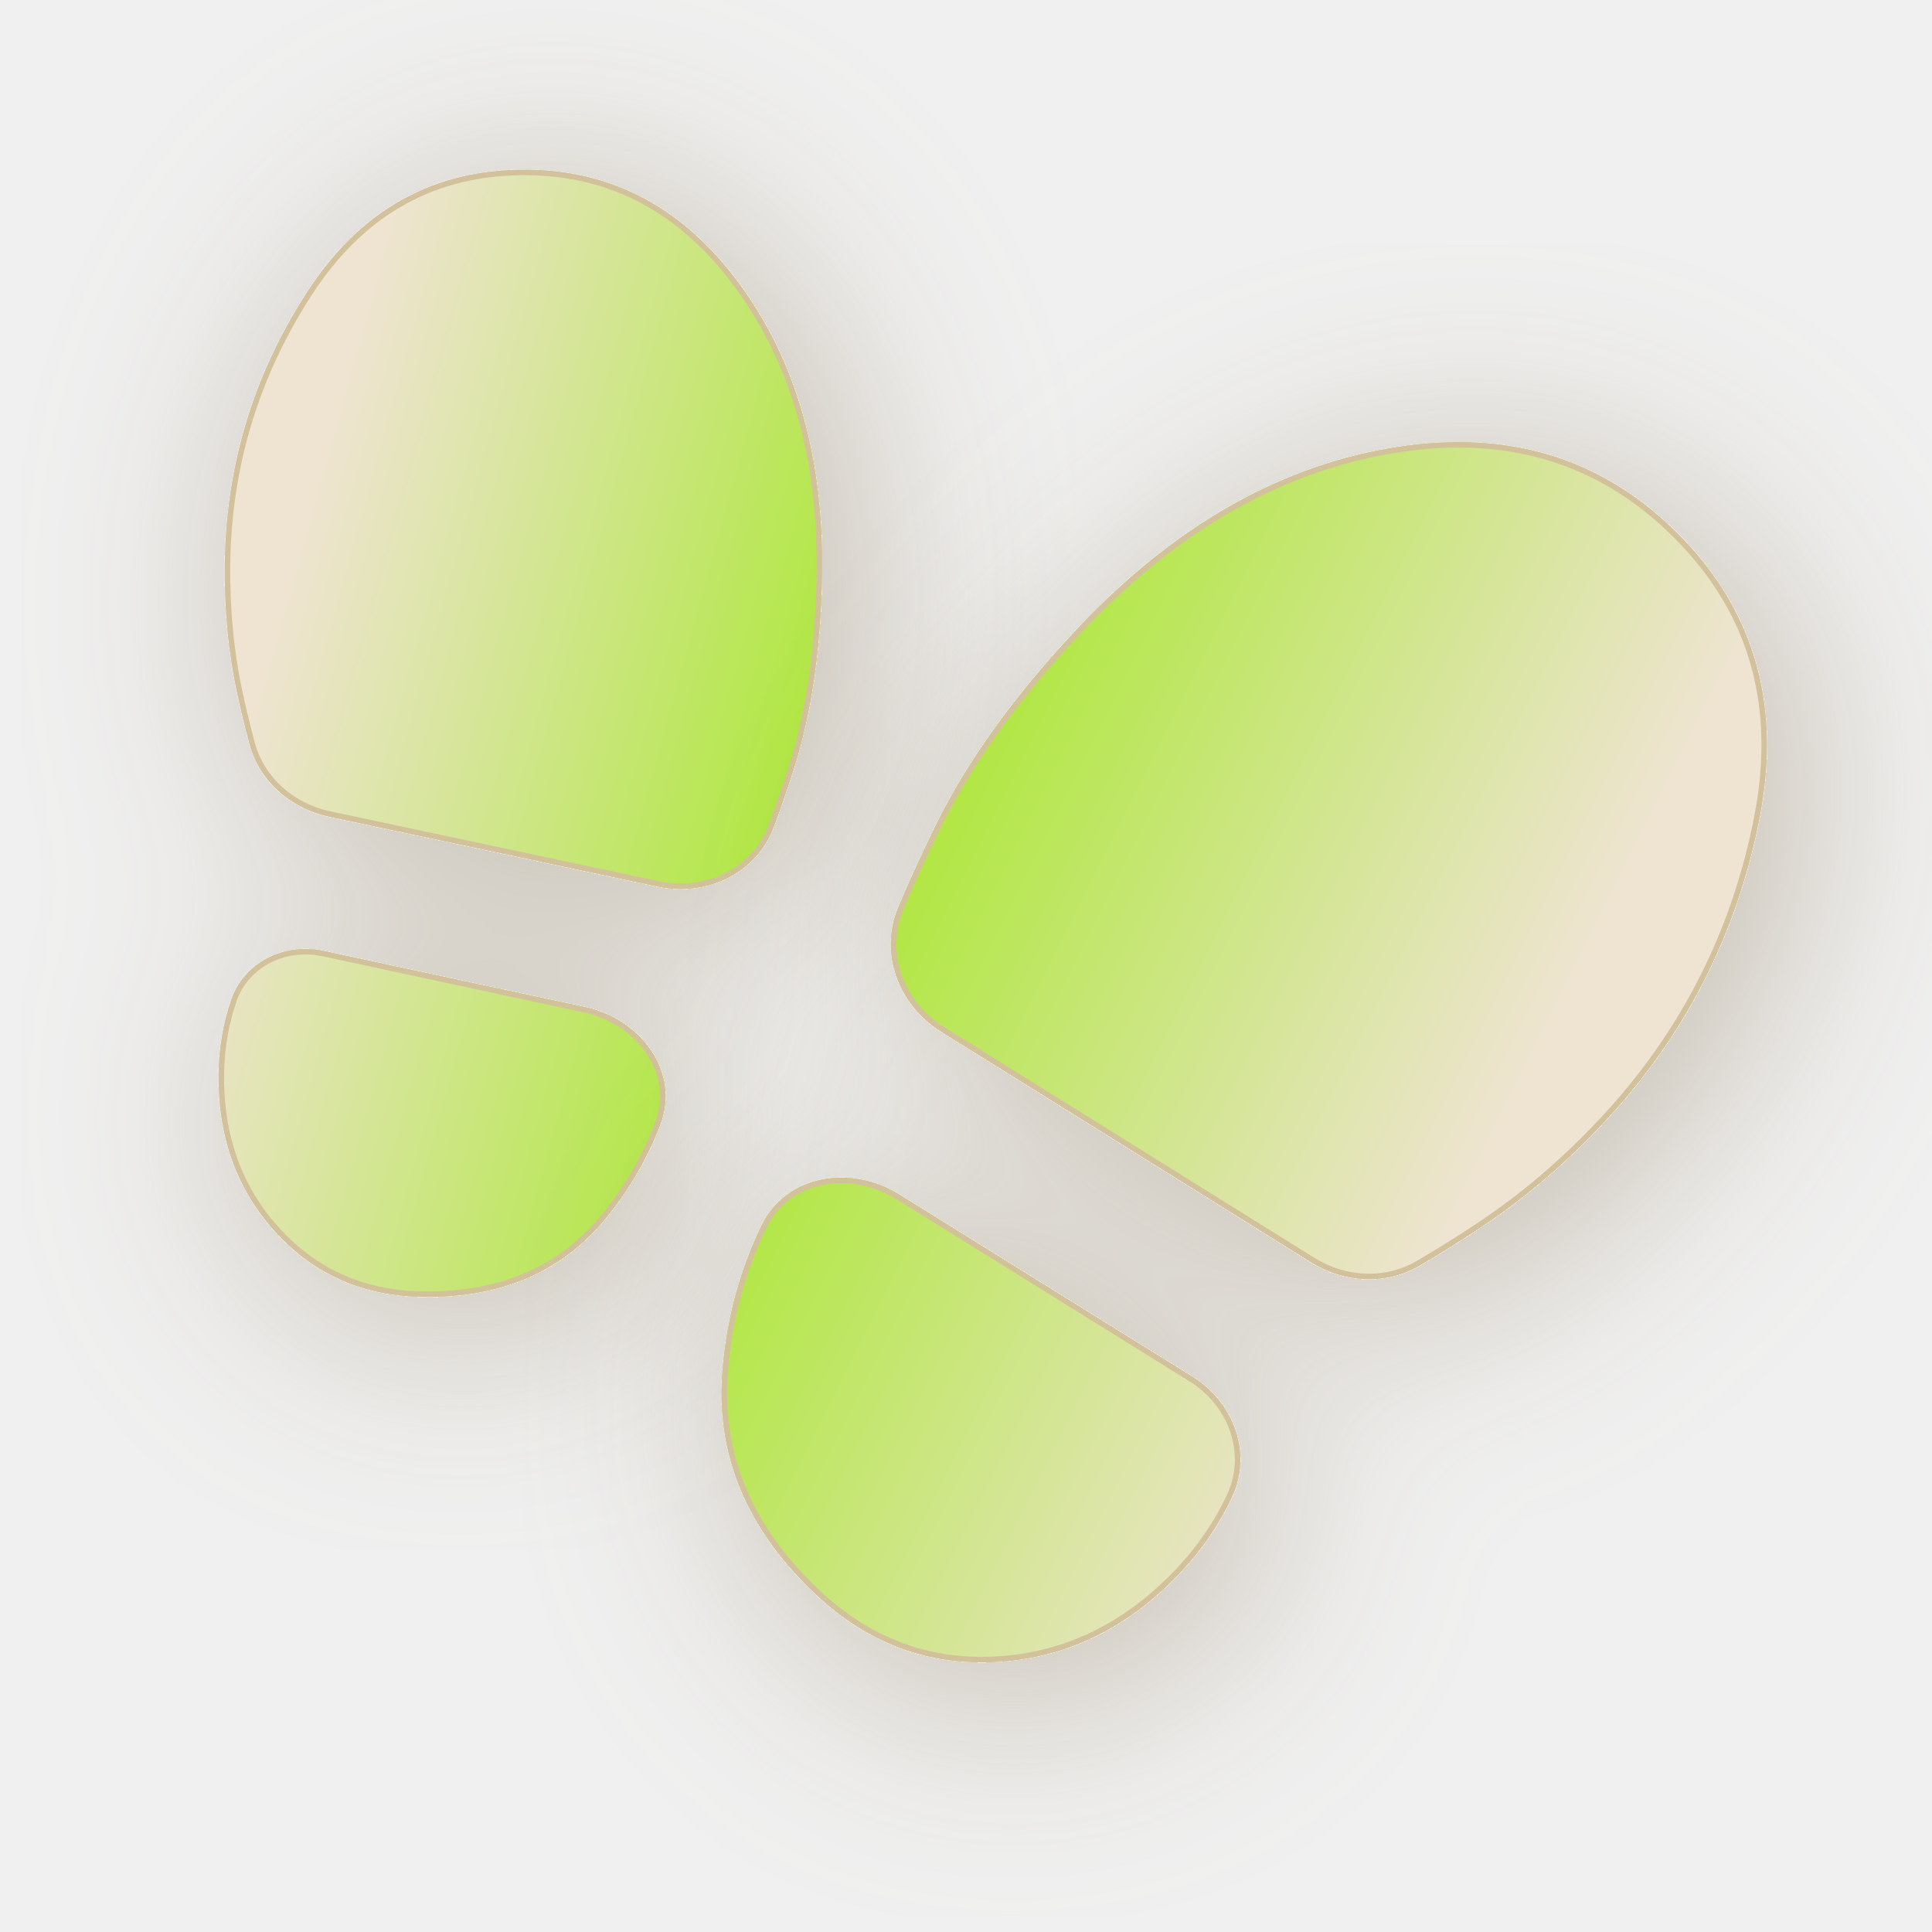
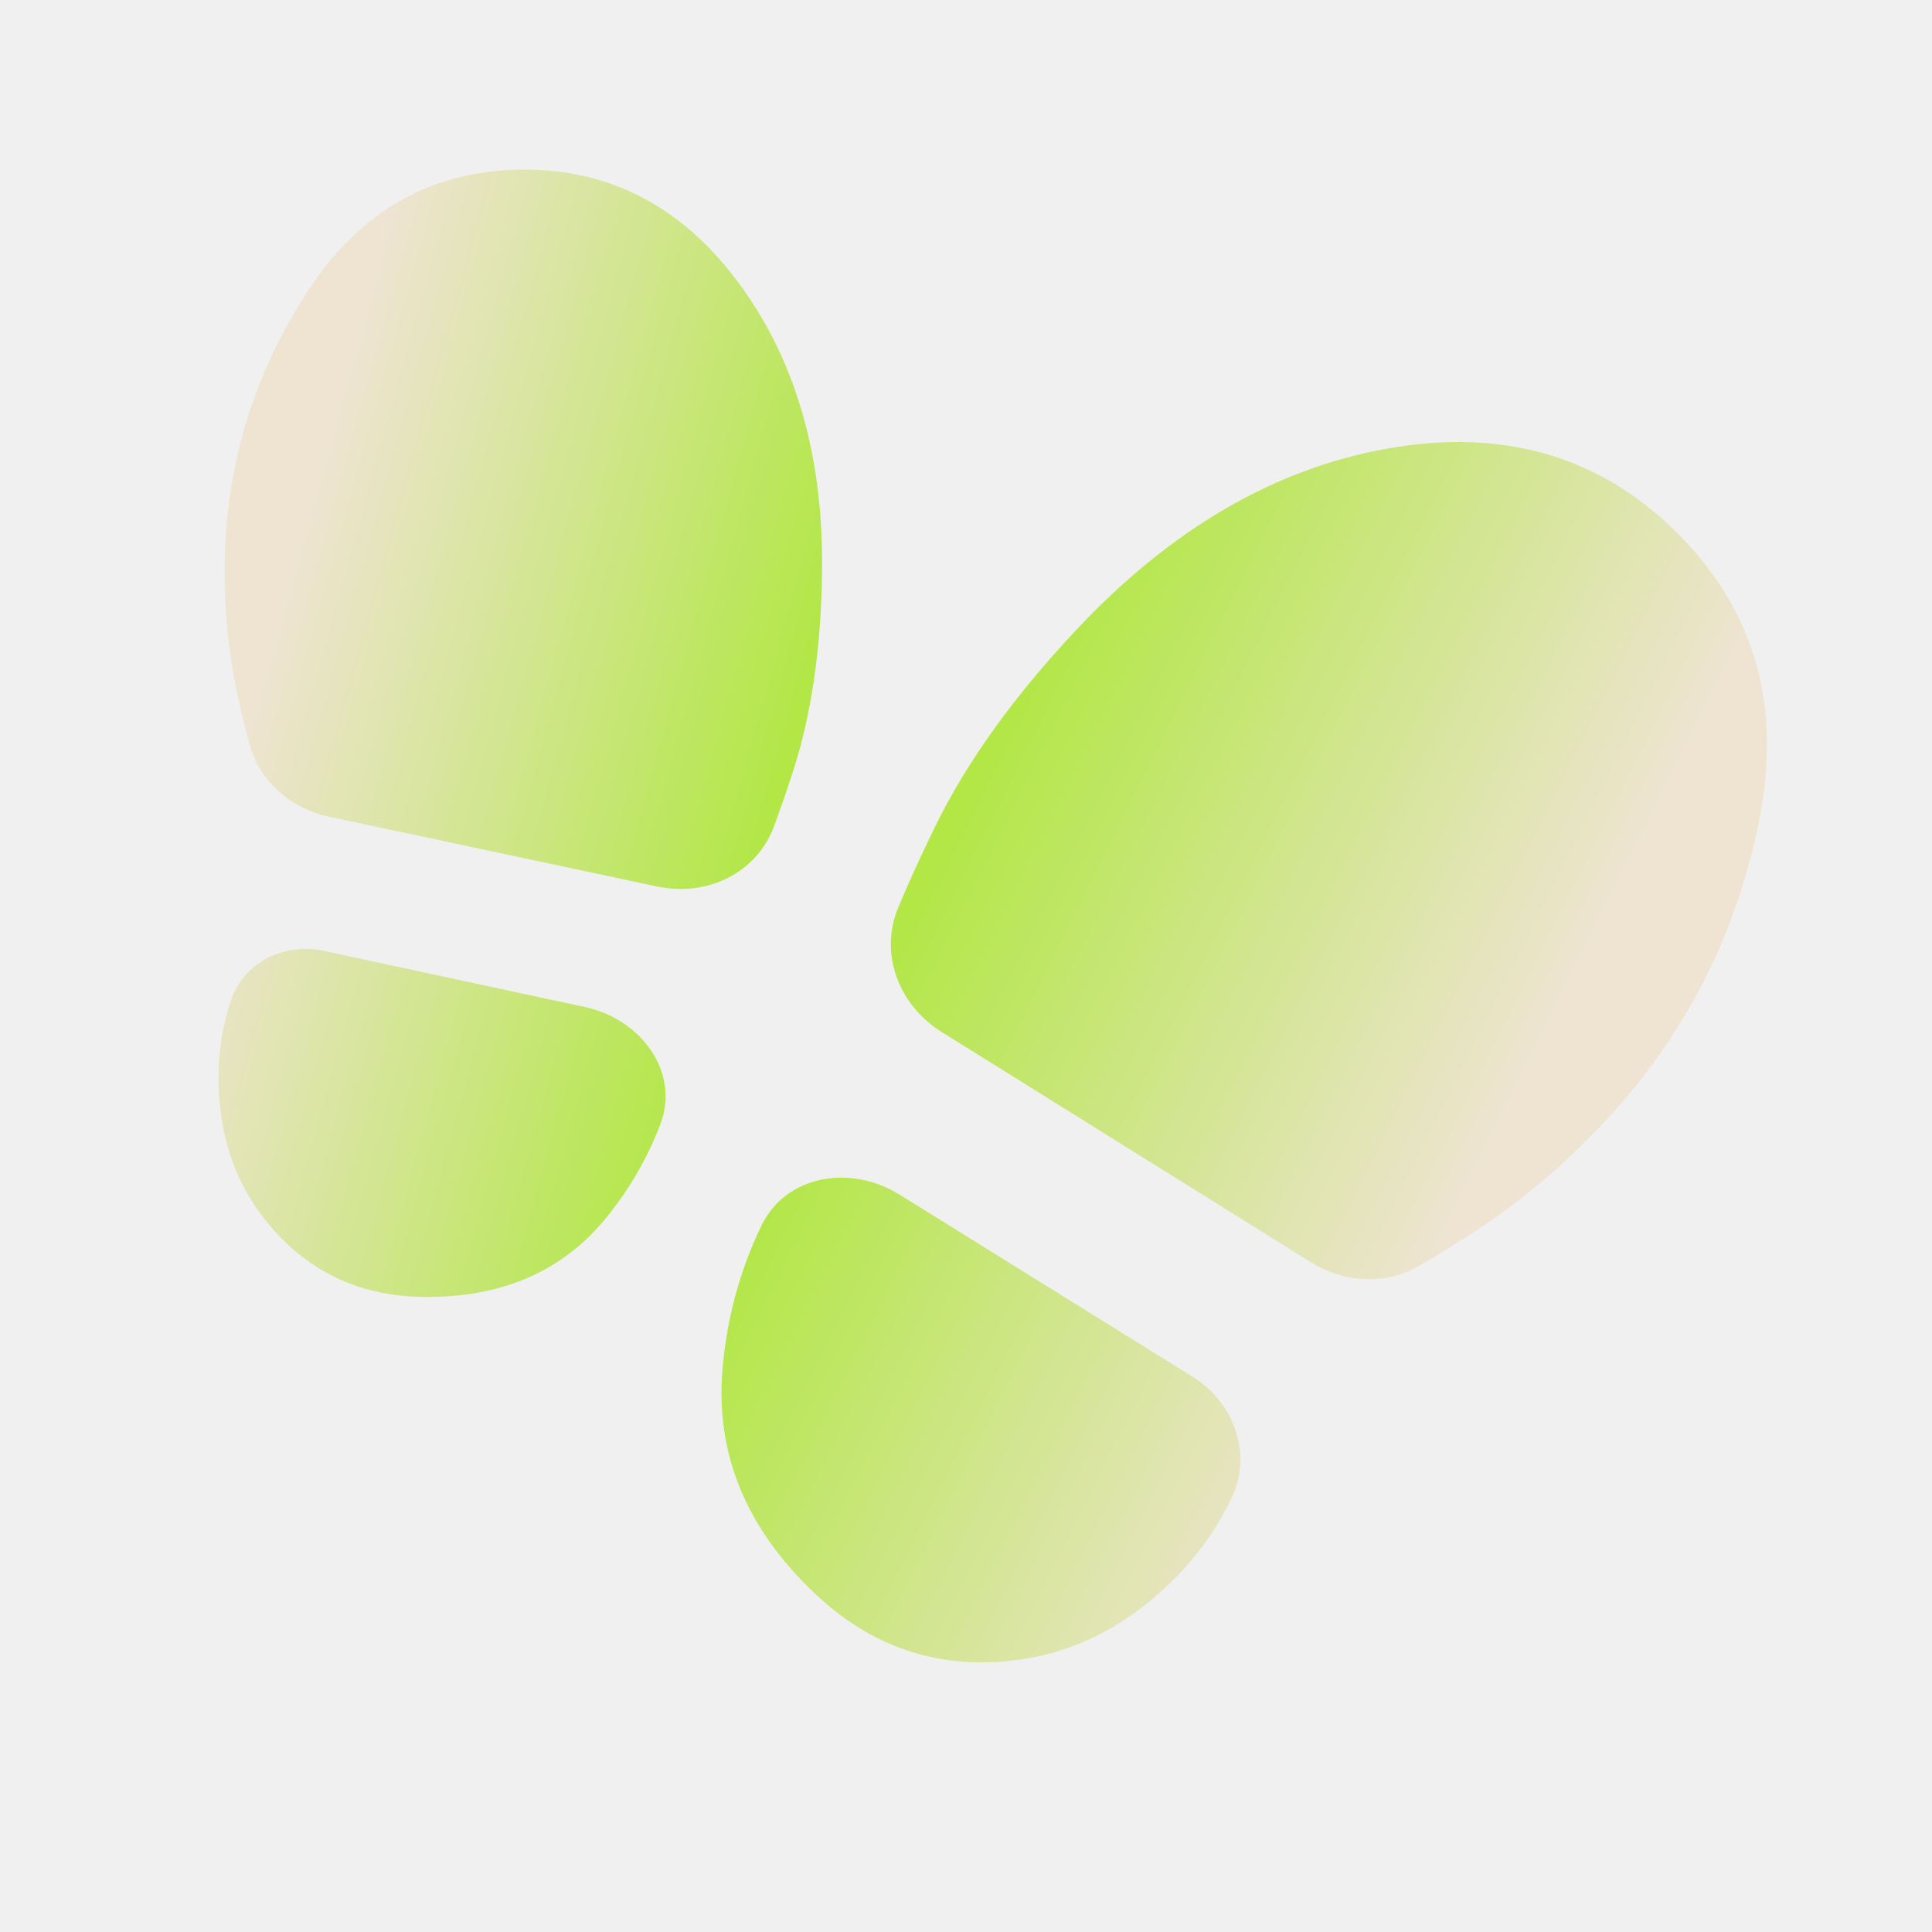
<svg xmlns="http://www.w3.org/2000/svg" width="349" height="349" viewBox="0 0 349 349" fill="none" shape-rendering="geometricPrecision">
  <g clip-path="url(#clip0_79_228)">
-     <g filter="url(#filter0_d_79_228)">
+     <g>
      <path d="M105.665 181.909C115.689 184.065 122.923 193.561 119.269 203.141C116.979 209.144 113.763 214.711 109.62 219.843C101.707 229.645 90.656 234.46 76.469 234.281C65.678 234.15 56.776 230.243 49.769 222.564C42.765 214.885 39.336 205.348 39.481 193.96C39.537 189.366 40.289 184.933 41.738 180.66C44.078 173.763 51.385 170.235 58.506 171.767L105.665 181.909ZM95.415 30.651C111.001 30.84 123.804 37.842 133.83 51.656C143.856 65.471 148.75 82.668 148.501 103.242C148.335 117.03 146.586 129.05 143.265 139.306C142.092 142.926 140.937 146.267 139.797 149.327C136.638 157.81 127.591 162.029 118.737 160.146L59.458 147.538C52.619 146.083 46.922 141.233 45.084 134.487C44.295 131.59 43.554 128.545 42.862 125.353C41.257 117.939 40.501 110.133 40.592 101.939C40.807 84.154 45.759 67.774 55.437 52.805C65.115 37.84 78.439 30.454 95.415 30.651Z" fill="url(#paint0_linear_79_228)" />
-       <path d="M42.212 180.821C44.459 174.197 51.493 170.77 58.401 172.256L105.559 182.397C115.387 184.511 122.312 193.759 118.801 202.963C116.531 208.915 113.341 214.437 109.231 219.529C101.427 229.195 90.531 233.958 76.475 233.78L76.474 233.78C65.816 233.652 57.048 229.8 50.139 222.227C43.229 214.652 39.837 205.241 39.981 193.966L39.999 193.115C40.132 188.877 40.869 184.779 42.212 180.821ZM95.409 31.151C110.82 31.337 123.482 38.25 133.425 51.95C143.376 65.661 148.249 82.746 148.001 103.236C147.835 116.986 146.091 128.955 142.789 139.152C141.619 142.766 140.465 146.1 139.328 149.152C136.268 157.371 127.487 161.495 118.841 159.657L59.563 147.048C52.884 145.628 47.35 140.9 45.567 134.355C44.78 131.467 44.041 128.431 43.351 125.247C41.755 117.872 41.002 110.104 41.092 101.945L41.126 100.291C41.618 83.239 46.531 67.501 55.857 53.077C65.447 38.247 78.615 30.957 95.409 31.151Z" stroke="#D3C19C" />
    </g>
-     <g filter="url(#filter1_d_79_228)">
+     <g>
      <path d="M215.409 248.679C222.887 253.326 226.285 262.522 222.531 270.485C220.202 275.424 217.139 279.911 213.342 283.946C203.912 293.969 192.929 299.386 180.397 300.192C167.863 300.997 156.839 296.927 147.357 288.005C134.872 276.257 129.258 262.766 130.502 247.532C131.258 238.28 133.604 229.574 137.542 221.415C142.003 212.171 153.726 210.351 162.444 215.768L215.409 248.679ZM301.628 94.986C316.575 109.051 321.987 126.657 317.847 147.8C313.707 168.943 304.266 187.332 289.539 202.969C282.754 210.179 275.551 216.335 267.931 221.432C263.943 224.099 260.076 226.517 256.332 228.687C250.275 232.197 242.805 231.747 236.864 228.043L170.061 186.395C162.376 181.604 158.77 172.279 162.263 163.923C164.115 159.492 166.326 154.643 168.893 149.378C174.598 137.679 183.156 125.756 194.579 113.616C211.622 95.503 230.302 84.645 250.608 81.034C270.913 77.425 287.919 82.073 301.628 94.986Z" fill="url(#paint1_linear_79_228)" />
-       <path d="M215.145 249.104C222.438 253.636 225.71 262.57 222.079 270.272C219.773 275.163 216.739 279.606 212.978 283.604C203.918 293.232 193.435 298.556 181.522 299.605L180.365 299.693C167.975 300.489 157.086 296.472 147.7 287.641C135.311 275.983 129.77 262.635 131.001 247.573C131.752 238.381 134.082 229.735 137.992 221.633C142.29 212.727 153.643 210.888 162.18 216.193L215.145 249.104ZM301.285 95.35C316.1 109.29 321.465 126.719 317.356 147.703C313.235 168.754 303.837 187.058 289.174 202.626C282.414 209.811 275.24 215.942 267.653 221.016C263.673 223.678 259.816 226.09 256.082 228.254C250.201 231.662 242.928 231.235 237.128 227.619L170.325 185.971C162.821 181.293 159.338 172.217 162.724 164.116C164.572 159.696 166.779 154.856 169.343 149.598C175.02 137.954 183.546 126.071 194.943 113.958L195.741 113.118C212.51 95.573 230.831 85.059 250.696 81.527C270.547 77.999 287.176 82.415 300.646 94.757L301.285 95.35Z" stroke="#D3C19C" />
    </g>
  </g>
  <defs>
-     <filter id="filter0_d_79_228" x="3.935" y="-4.894" width="190.271" height="284.876" filterUnits="userSpaceOnUse" color-interpolation-filters="sRGB">
-       <feFlood flood-opacity="0" result="BackgroundImageFix" />
-       <feColorMatrix in="SourceAlpha" type="matrix" values="0 0 0 0 0 0 0 0 0 0 0 0 0 0 0 0 0 0 127 0" result="hardAlpha" />
-       <feOffset dx="5.077" dy="5.077" />
-       <feGaussianBlur stdDeviation="20.31" />
-       <feComposite in2="hardAlpha" operator="out" />
-       <feColorMatrix type="matrix" values="0 0 0 0 0.498 0 0 0 0 0.42 0 0 0 0 0.271 0 0 0 0.4 0" />
-       <feBlend mode="normal" in2="BackgroundImageFix" result="effect1_dropShadow_79_228" />
-       <feBlend mode="normal" in="SourceGraphic" in2="effect1_dropShadow_79_228" result="shape" />
-     </filter>
-     <filter id="filter1_d_79_228" x="94.791" y="44.31" width="270.098" height="301.679" filterUnits="userSpaceOnUse" color-interpolation-filters="sRGB">
-       <feFlood flood-opacity="0" result="BackgroundImageFix" />
-       <feColorMatrix in="SourceAlpha" type="matrix" values="0 0 0 0 0 0 0 0 0 0 0 0 0 0 0 0 0 0 127 0" result="hardAlpha" />
-       <feOffset dx="5.077" dy="5.077" />
-       <feGaussianBlur stdDeviation="20.31" />
-       <feComposite in2="hardAlpha" operator="out" />
-       <feColorMatrix type="matrix" values="0 0 0 0 0.498 0 0 0 0 0.42 0 0 0 0 0.271 0 0 0 0.4 0" />
-       <feBlend mode="normal" in2="BackgroundImageFix" result="effect1_dropShadow_79_228" />
-       <feBlend mode="normal" in="SourceGraphic" in2="effect1_dropShadow_79_228" result="shape" />
-     </filter>
    <linearGradient id="paint0_linear_79_228" x1="40.02" y1="149.357" x2="132.01" y2="174.815" gradientUnits="userSpaceOnUse">
      <stop stop-color="#EEE4D1" />
      <stop offset="1" stop-color="#B2E746" />
    </linearGradient>
    <linearGradient id="paint1_linear_79_228" x1="250.7" y1="244.245" x2="149.51" y2="193.704" gradientUnits="userSpaceOnUse">
      <stop stop-color="#EEE4D1" />
      <stop offset="1" stop-color="#B2E746" />
    </linearGradient>
    <clipPath id="clip0_79_228">
      <rect width="349" height="349" fill="white" />
    </clipPath>
  </defs>
</svg>
